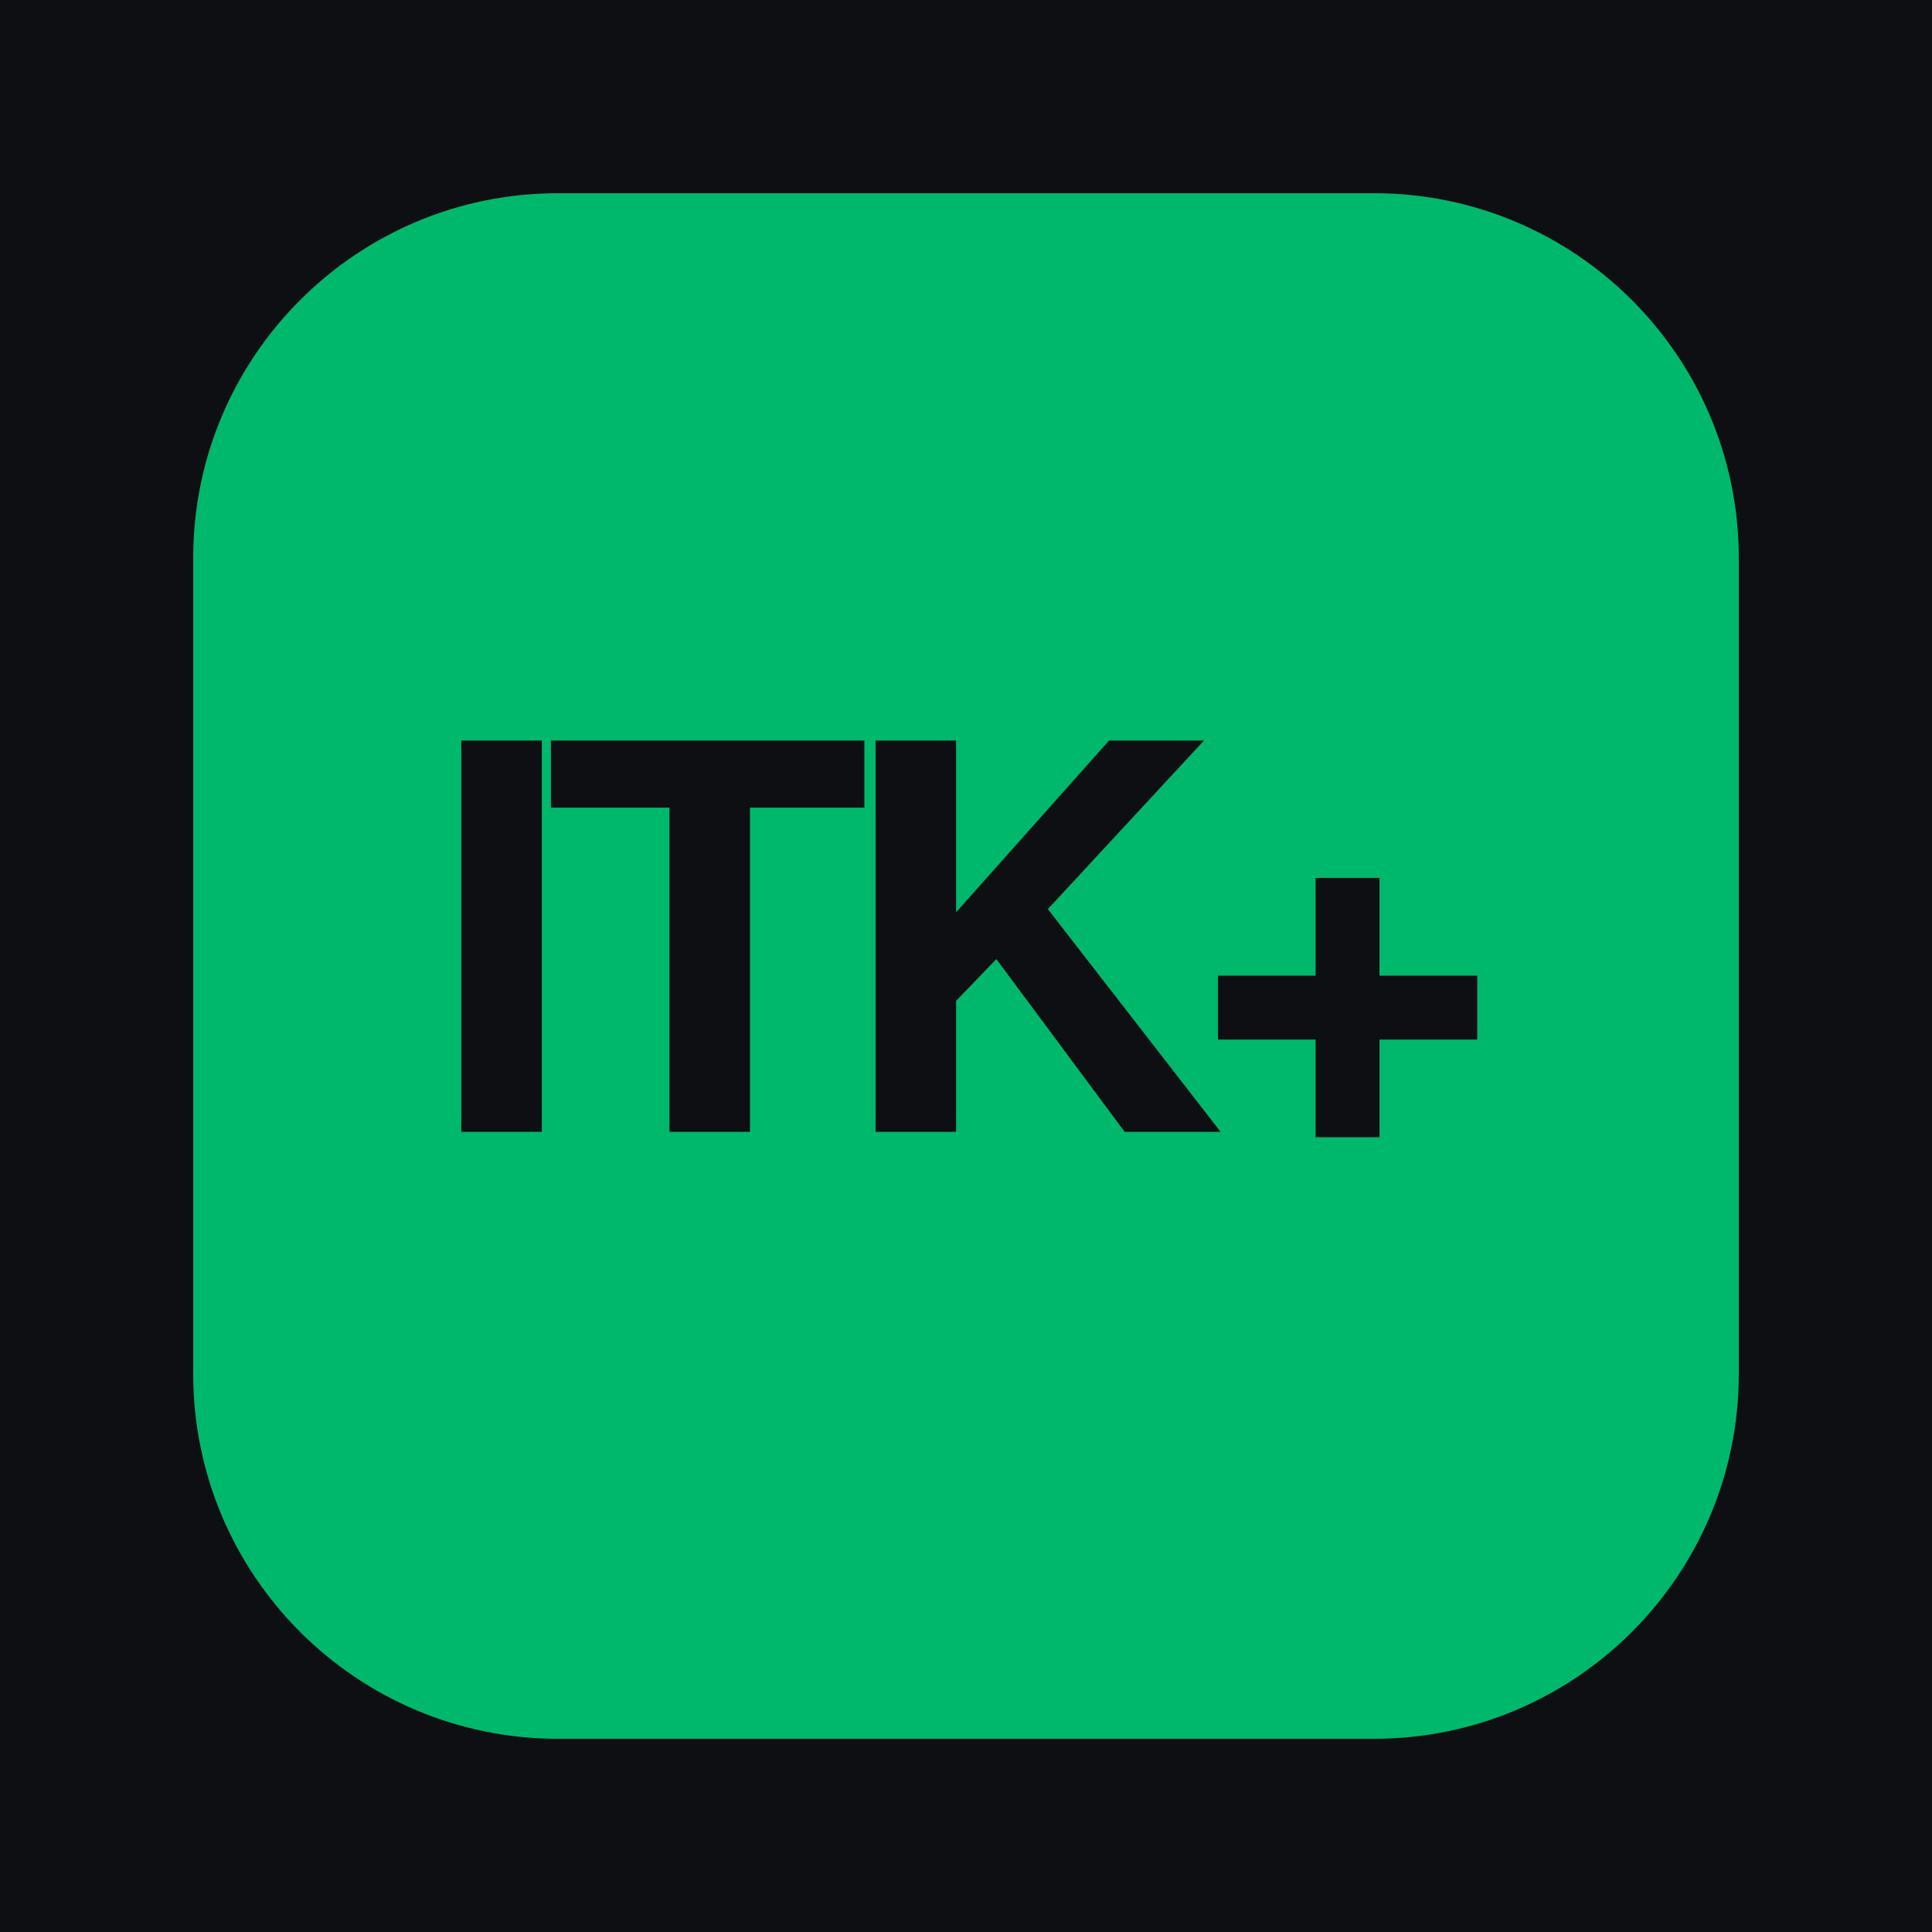
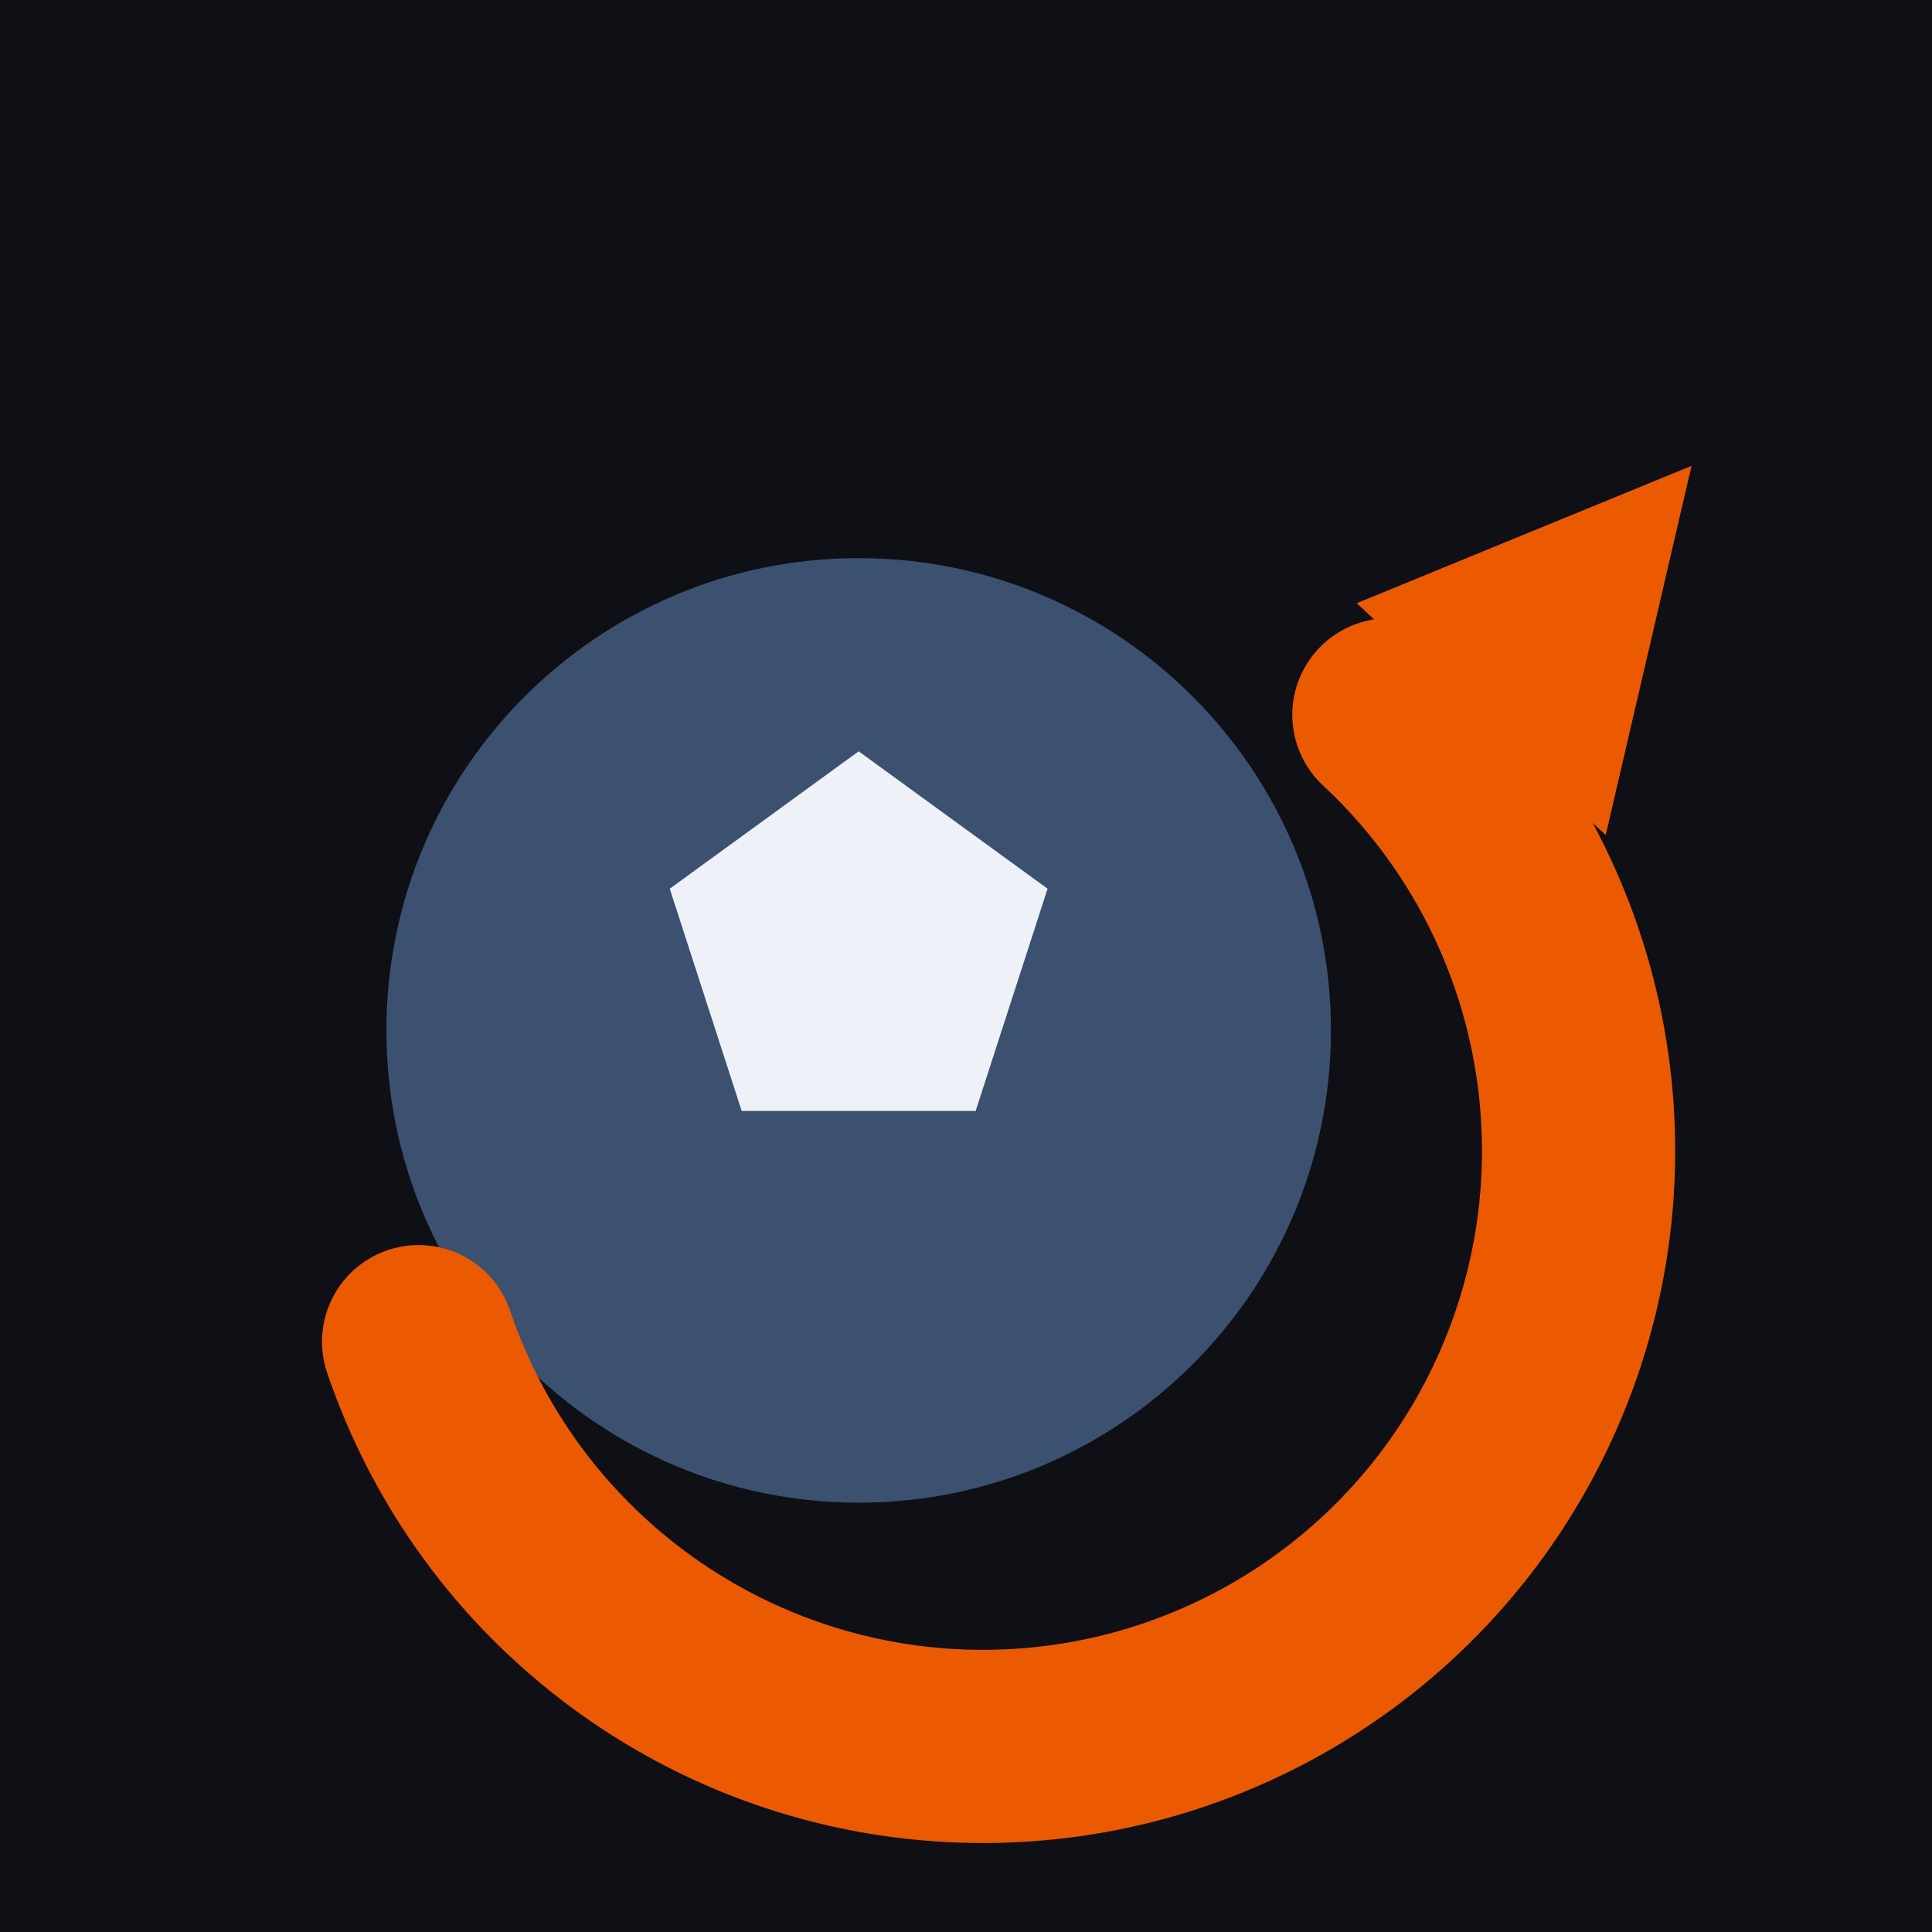
<svg xmlns="http://www.w3.org/2000/svg" viewBox="0 0 180 180">
-   <rect width="180" height="180" fill="#0e0f12" />
-   <rect x="18" y="18" width="144" height="144" rx="34" fill="#00b86b" />
-   <text x="90" y="94" text-anchor="middle" dominant-baseline="central" font-family="Helvetica Neue, Helvetica, Arial, sans-serif" font-size="50" font-weight="800" letter-spacing="-3" fill="#0e0f12">ITK+</text>
+   <defs>
+     <linearGradient id="ball" x1="46" y1="46" x2="130" y2="146">
+       <stop offset="0" stop-color="#3C5170" />
+       <stop offset="1" stop-color="#0D1725" />
+     </linearGradient>
+     <linearGradient id="ribbon" x1="24" y1="152" x2="164" y2="26">
+       <stop offset="0" stop-color="#C42A00" />
+       <stop offset=".5" stop-color="#F06000" />
+       <stop offset="1" stop-color="#FF9E3D" />
+     </linearGradient>
+   </defs>
+   <rect width="180" height="180" fill="#0E1015" />
+   <circle cx="80" cy="96" r="44" fill="url(#ball)" />
+   <path d="M80 70l17.6 12.8-6.7 20.7H69.1l-6.7-20.7z" fill="#EEF2F8" />
+   <path d="M39 125A55.5 55.5 0 1 0 129.4 66.6" stroke="url(#ribbon)" stroke-width="18" stroke-linecap="round" fill="none" />
+   <path d="M157.6 43.4 126.4 56.2l23.2 21.6z" fill="url(#ribbon)" />
</svg>
